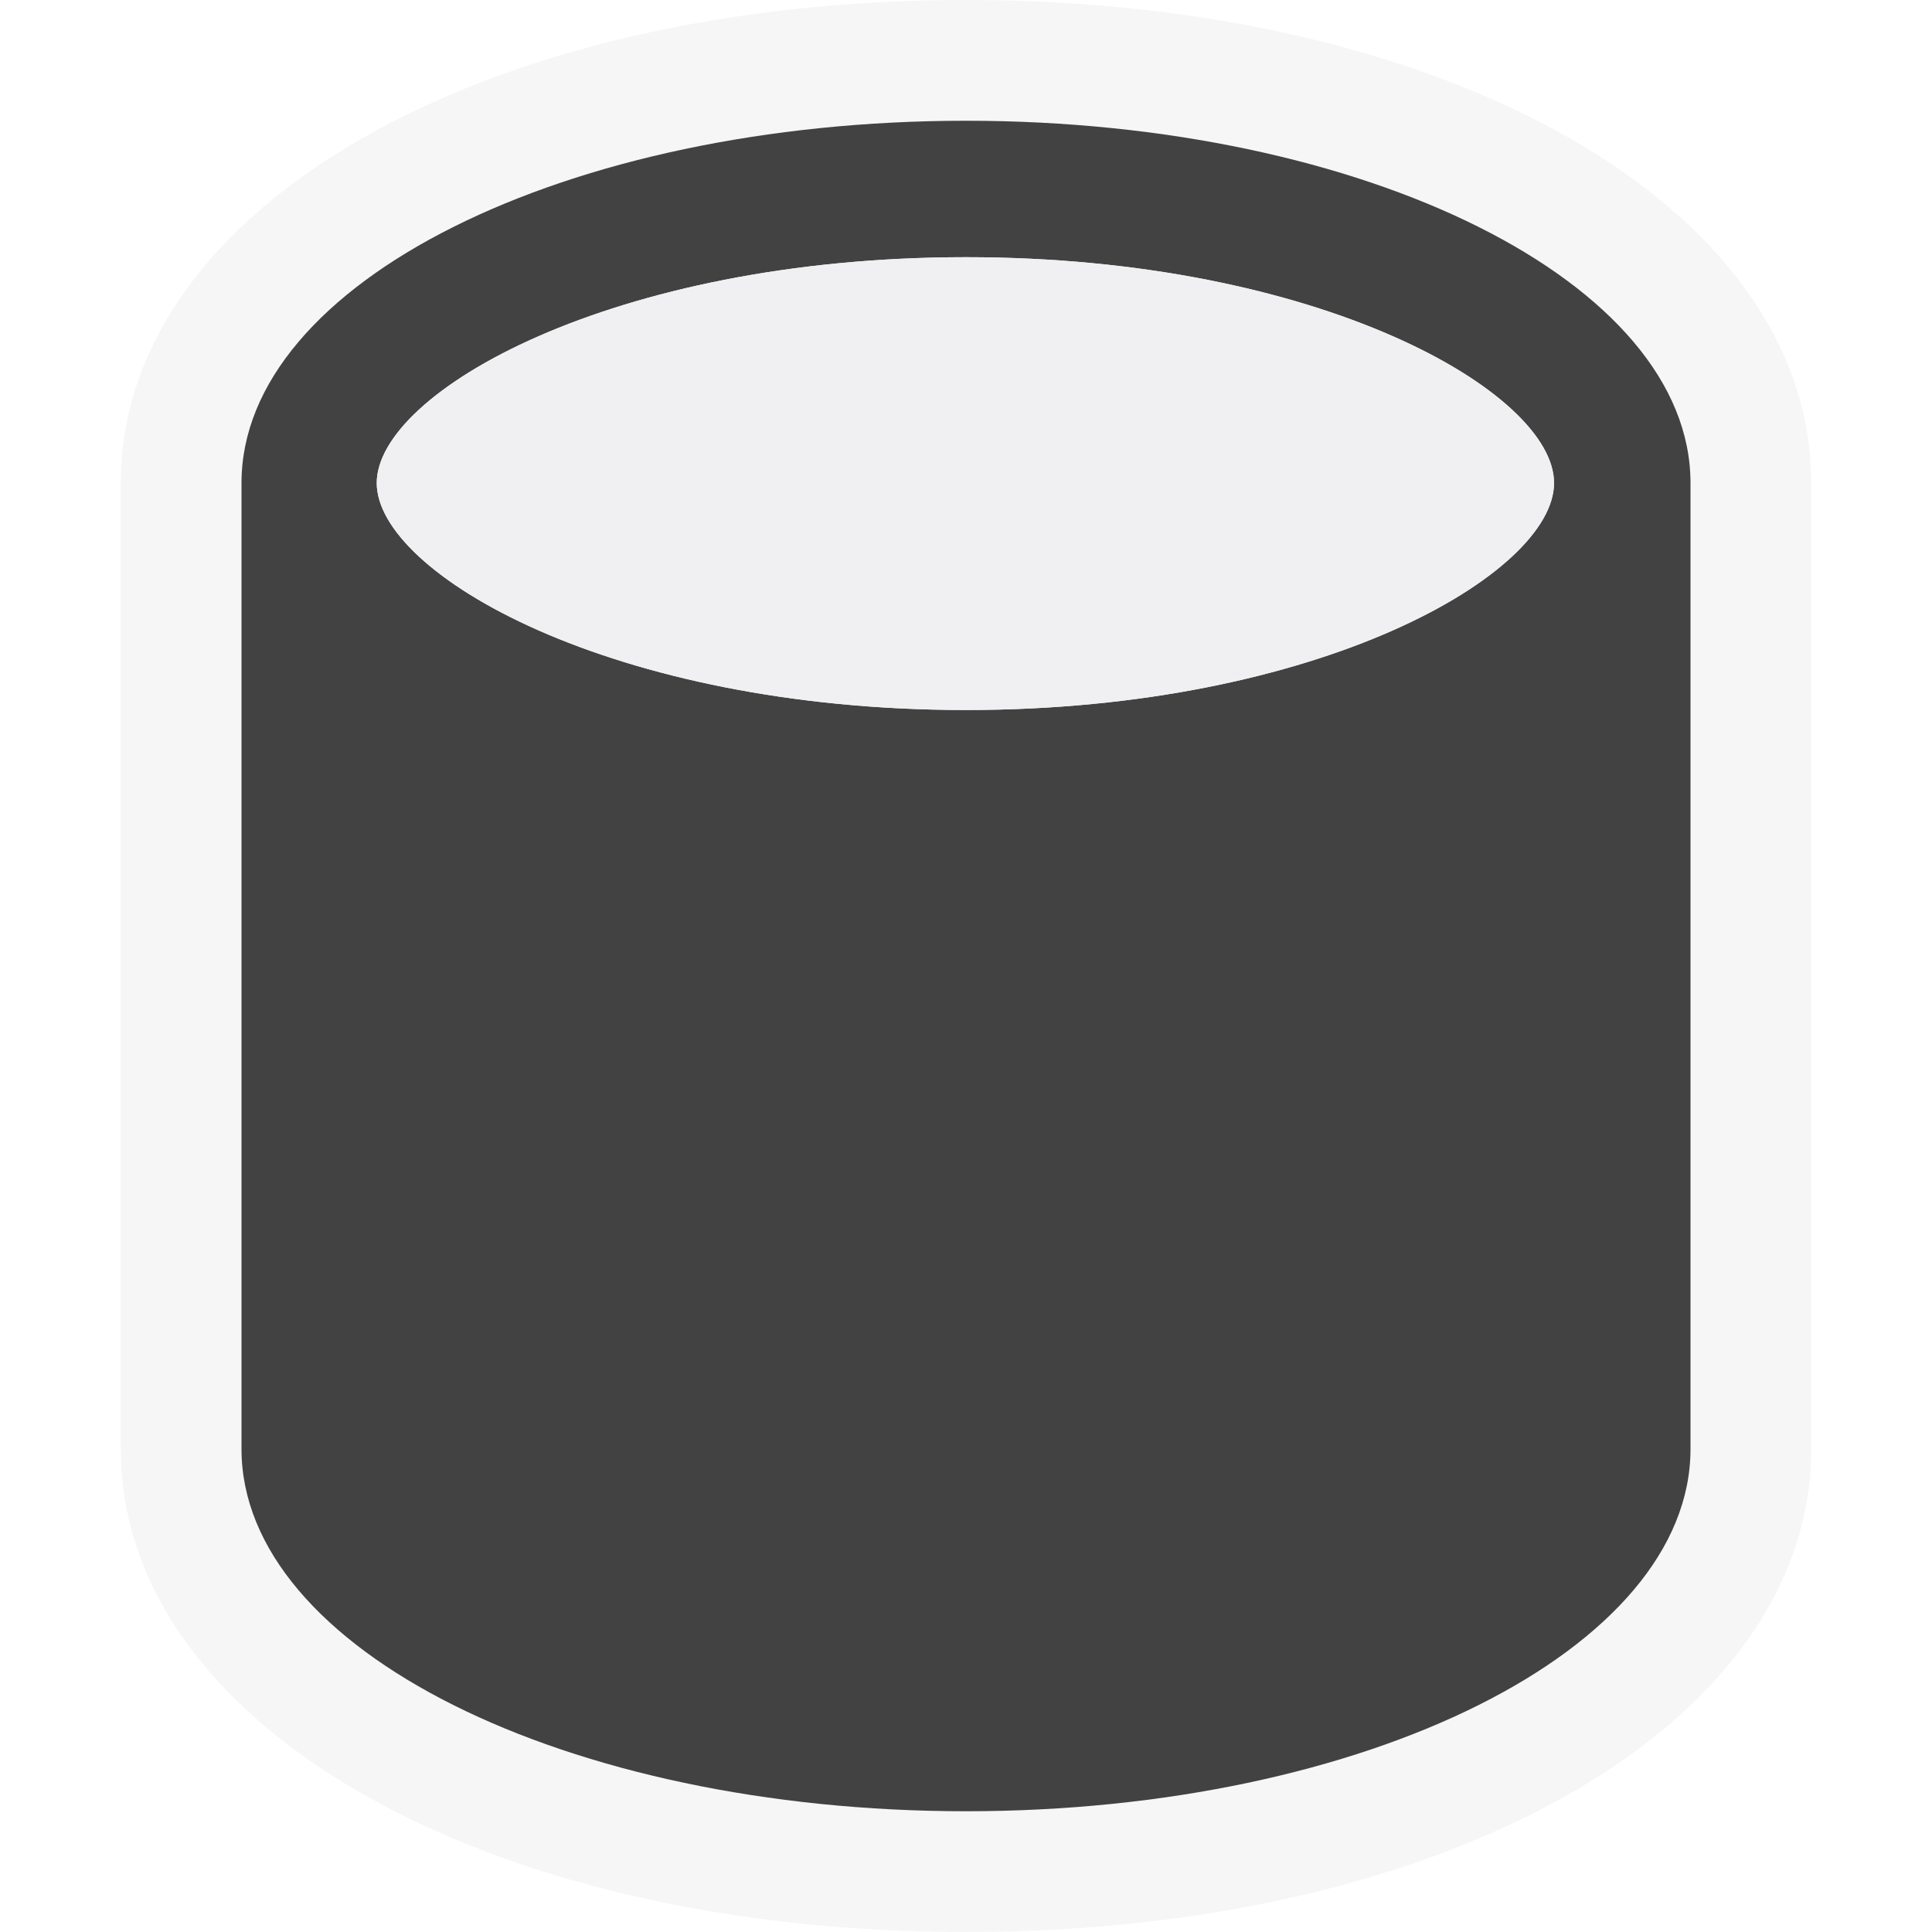
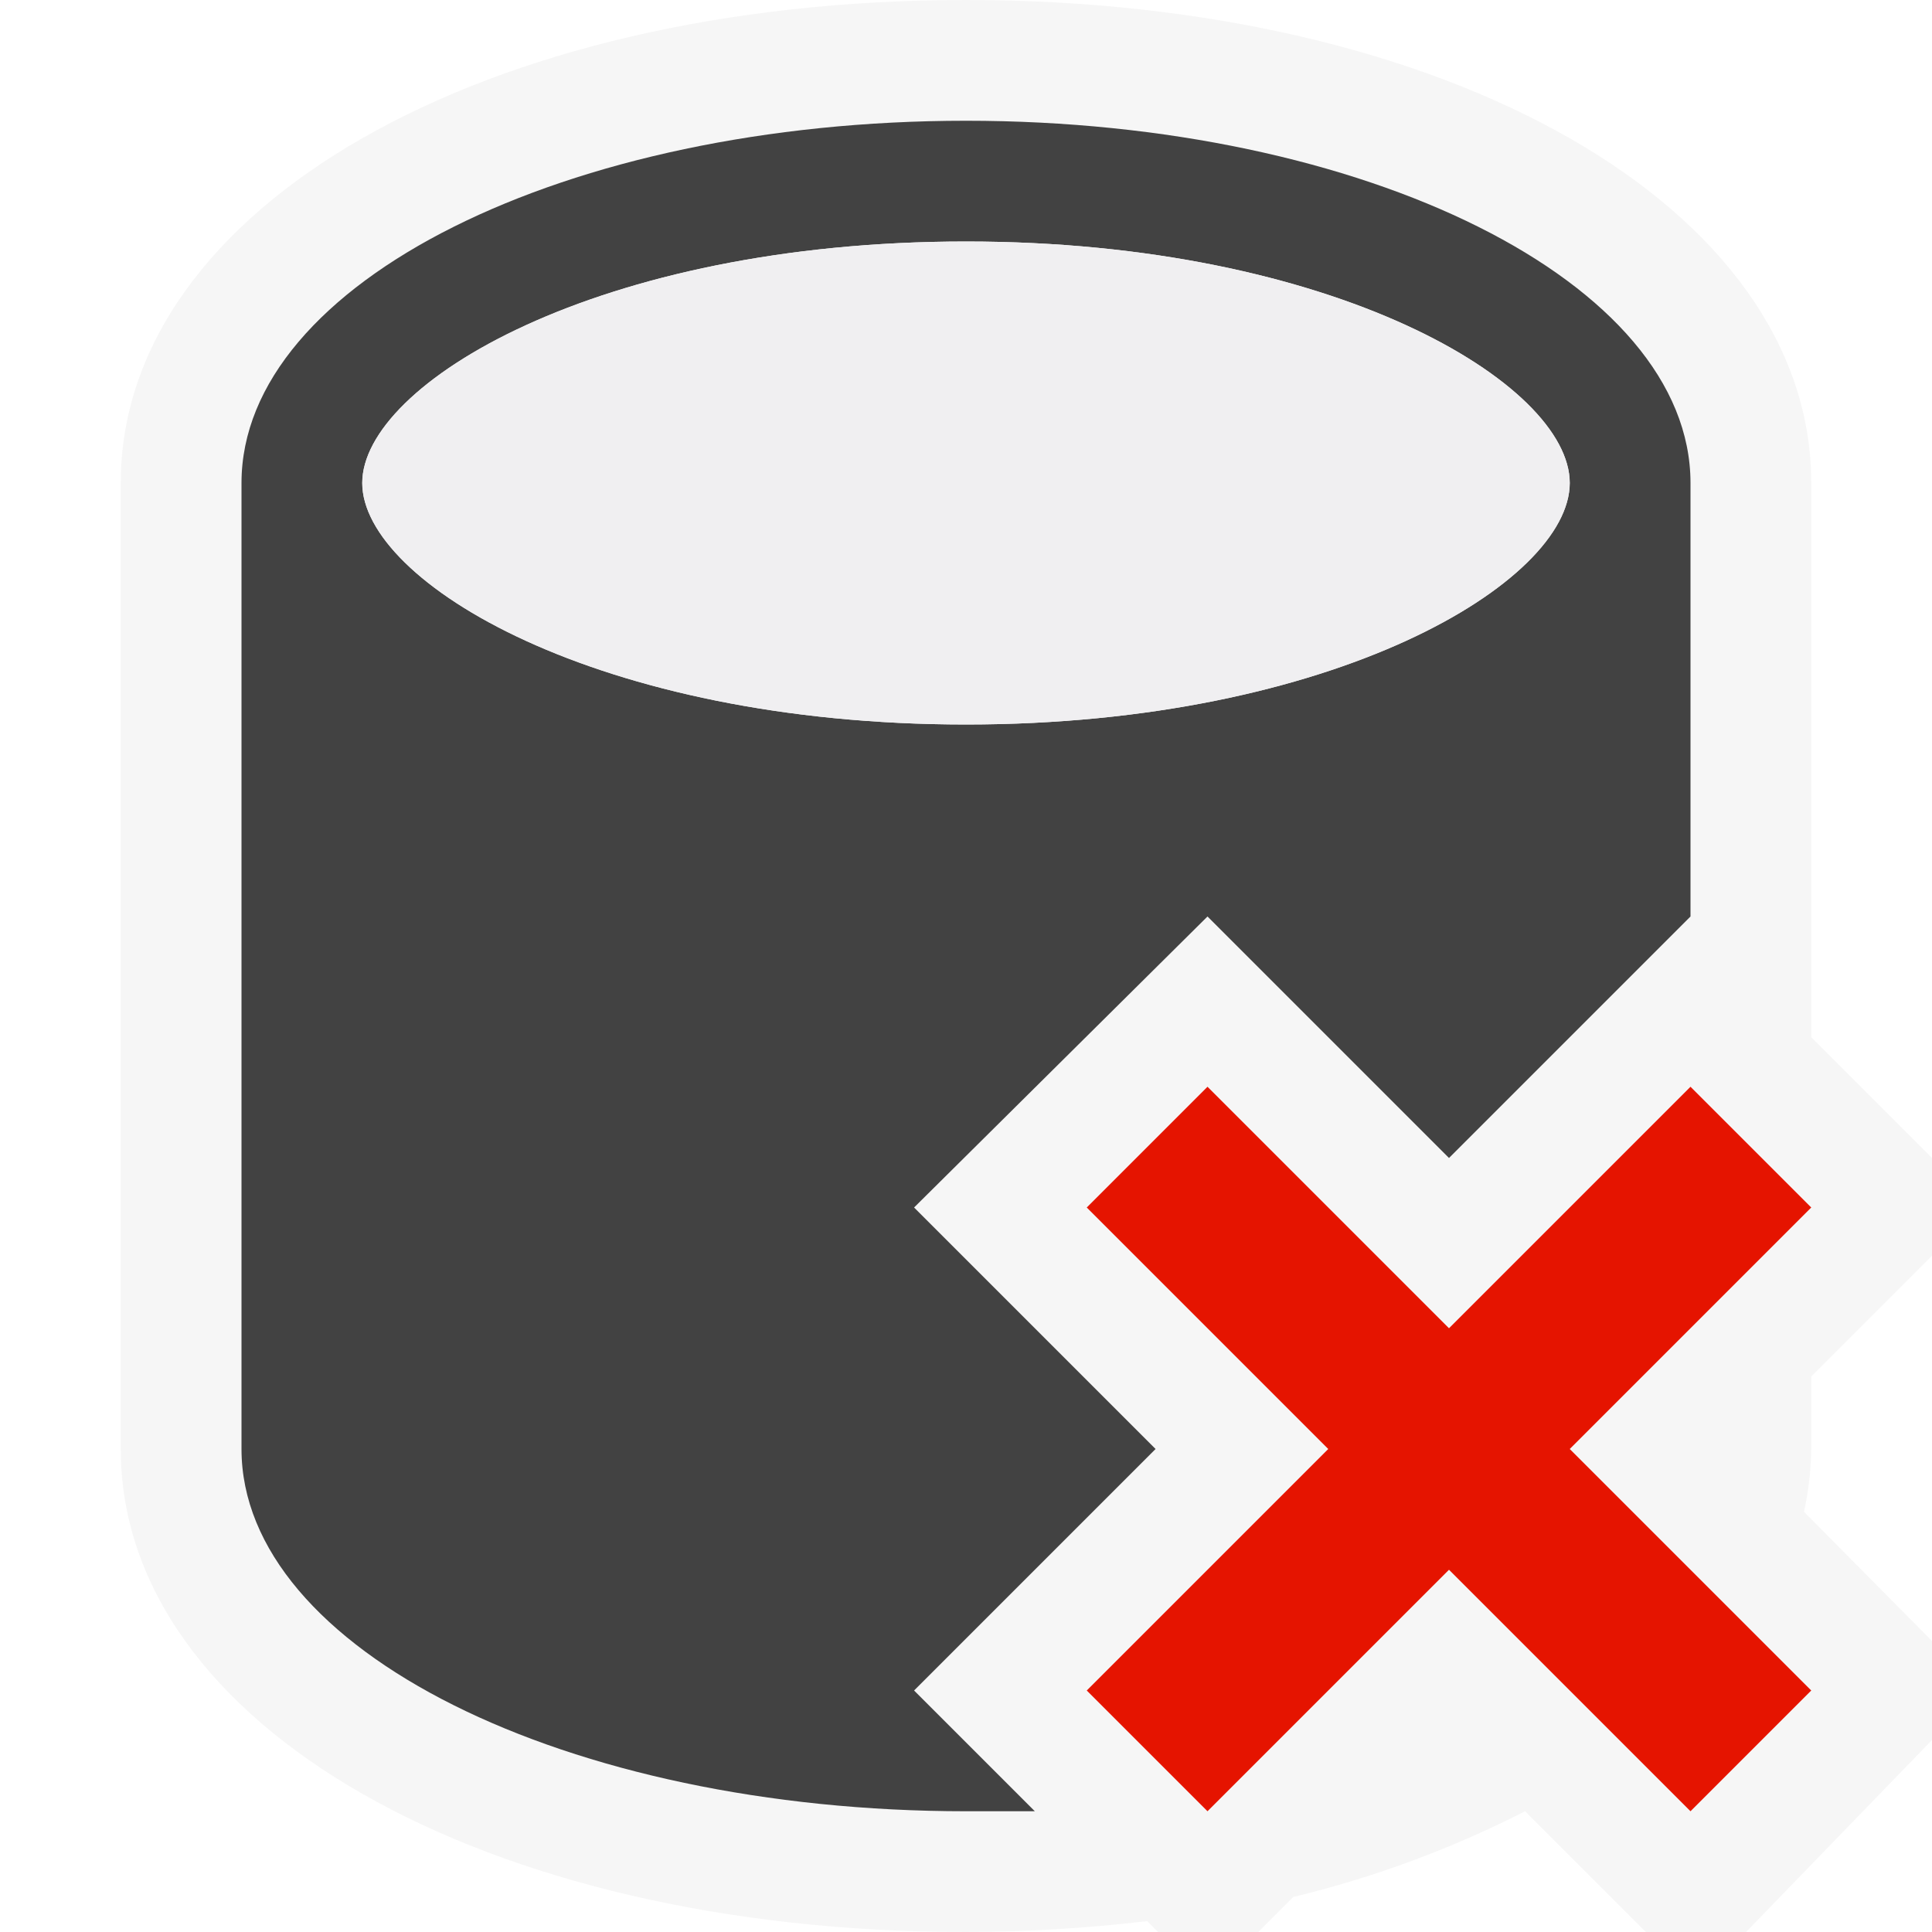
<svg xmlns="http://www.w3.org/2000/svg" width="16" height="16" viewBox="0 0 16 16">
  <defs>
-     <style>.cls-1{fill:#f6f6f6;}.cls-2{fill:#424242;}.cls-3{fill:#f0eff1;}</style>
+     <style>.cls-1,.cls-2{fill:#f6f6f6;}.cls-1{opacity:0;}.cls-3{fill:#424242;}.cls-4{fill:#f0eff1;}.cls-5{fill:#e51400;}</style>
  </defs>
  <g id="outline">
-     <path class="cls-1" d="M8,0C4,0,1,1.72,1,4v8c0,2.28,3,4,7,4s7-1.72,7-4V4C15,1.72,12,0,8,0Z" />
+     <rect class="cls-1" width="16" height="16" />
+     <path class="cls-2" d="M15,11.4l1-1V9.59l-1-1V4c0-2.28-3-4-7-4S1,1.72,1,4v8c0,2.28,3,4,7,4a13.05,13.05,0,0,0,1.5-.09l.09.09h.83l.29-.29A8.73,8.73,0,0,0,12.63,15l1,1h.83L16,14.41v-.82l-1.06-1.07A2.6,2.6,0,0,0,15,12Z" />
  </g>
  <g id="icon_bg">
-     <path class="cls-2" d="M8,1C4.69,1,2,2.34,2,4v8c0,1.66,2.69,3,6,3s6-1.34,6-3V4C14,2.34,11.31,1,8,1ZM8,5.88C5.07,5.88,3.12,4.75,3.12,4S5.07,2.13,8,2.13,12.87,3.25,12.87,4,10.93,5.88,8,5.88Z" />
+     <path class="cls-3" d="M8,1C4.69,1,2,2.34,2,4v8c0,1.66,2.69,3,6,3h.57l-1-1,2-2-2-2L10,7.59l2,2,2-2V4C14,2.34,11.31,1,8,1ZM8,6C4.95,6,3,4.82,3,4S4.95,2,8,2s5,1.18,5,2S11.05,6,8,6Z" />
  </g>
  <g id="icon_fg">
-     <path class="cls-3" d="M8,2.13C5.07,2.13,3.12,3.25,3.12,4S5.07,5.88,8,5.88,12.87,4.75,12.87,4,10.93,2.13,8,2.13Z" />
+     <path class="cls-4" d="M8,2C4.95,2,3,3.18,3,4S4.95,6,8,6s5-1.18,5-2S11.05,2,8,2Z" />
+   </g>
+   <g id="not_bg">
+     <path class="cls-5" d="M13,12l2,2-1,1-2-2-2,2L9,14l2-2L9,10l1-1,2,2,2-2,1,1Z" />
  </g>
</svg>
